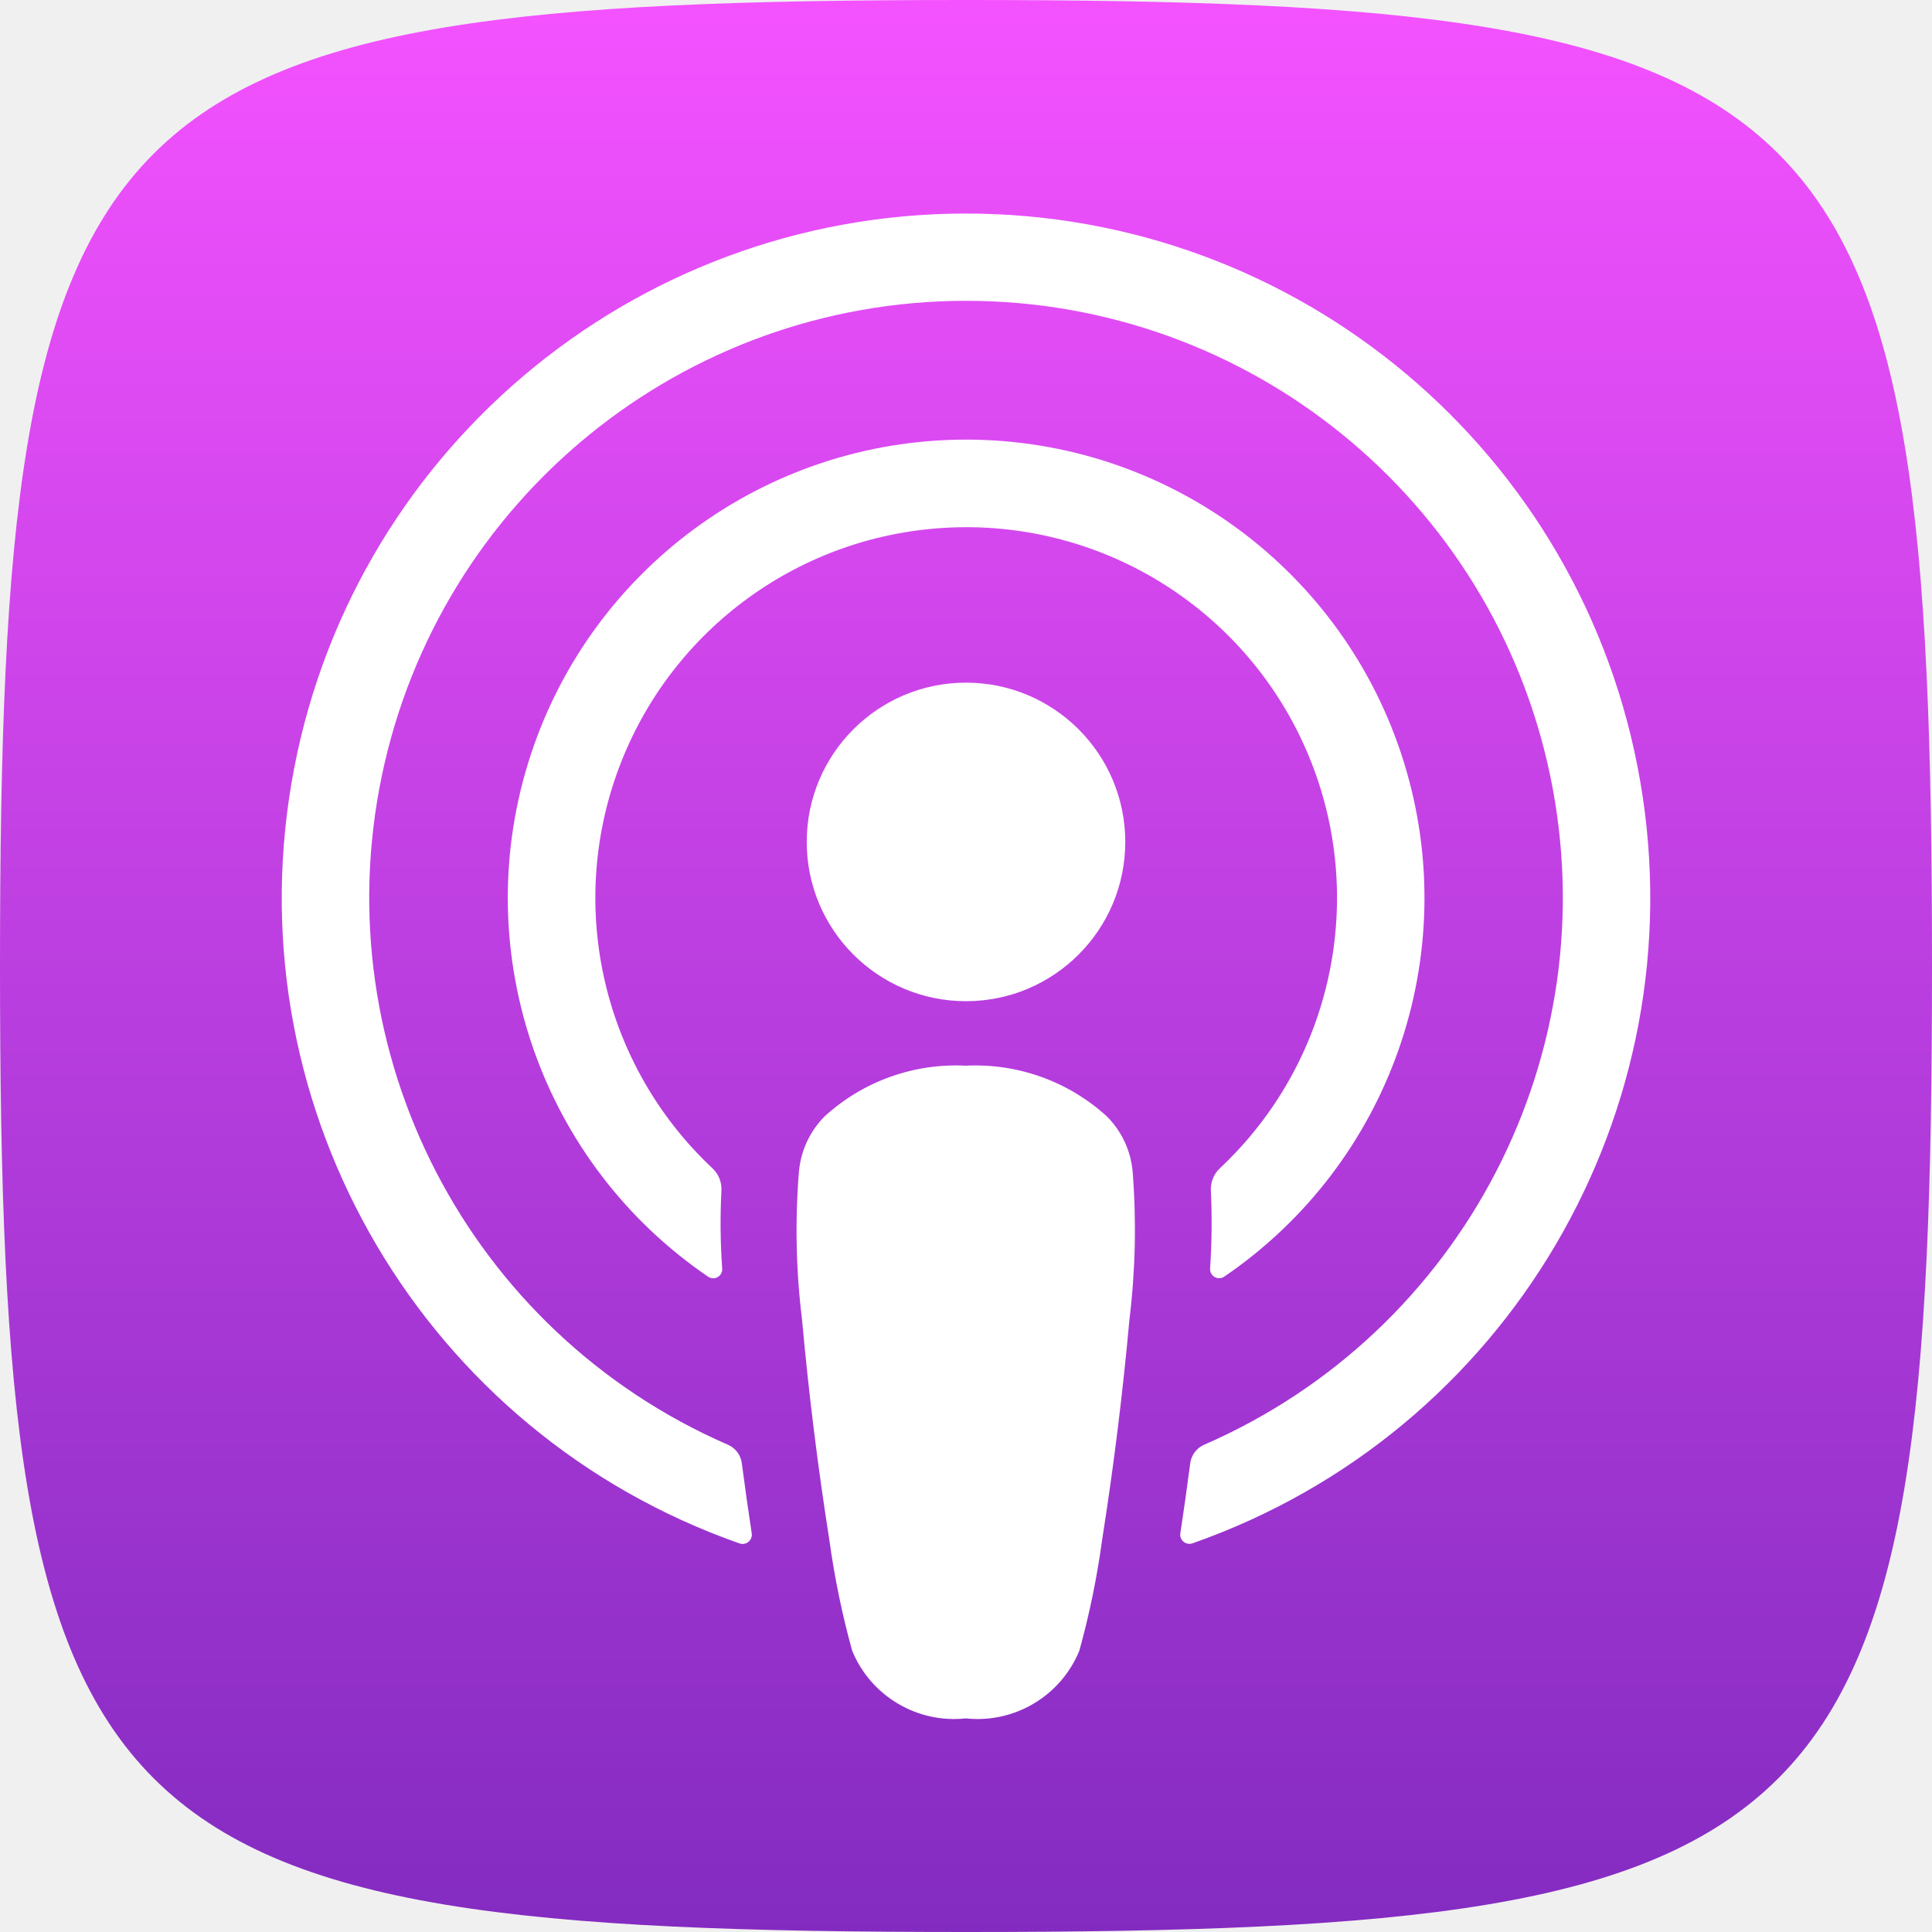
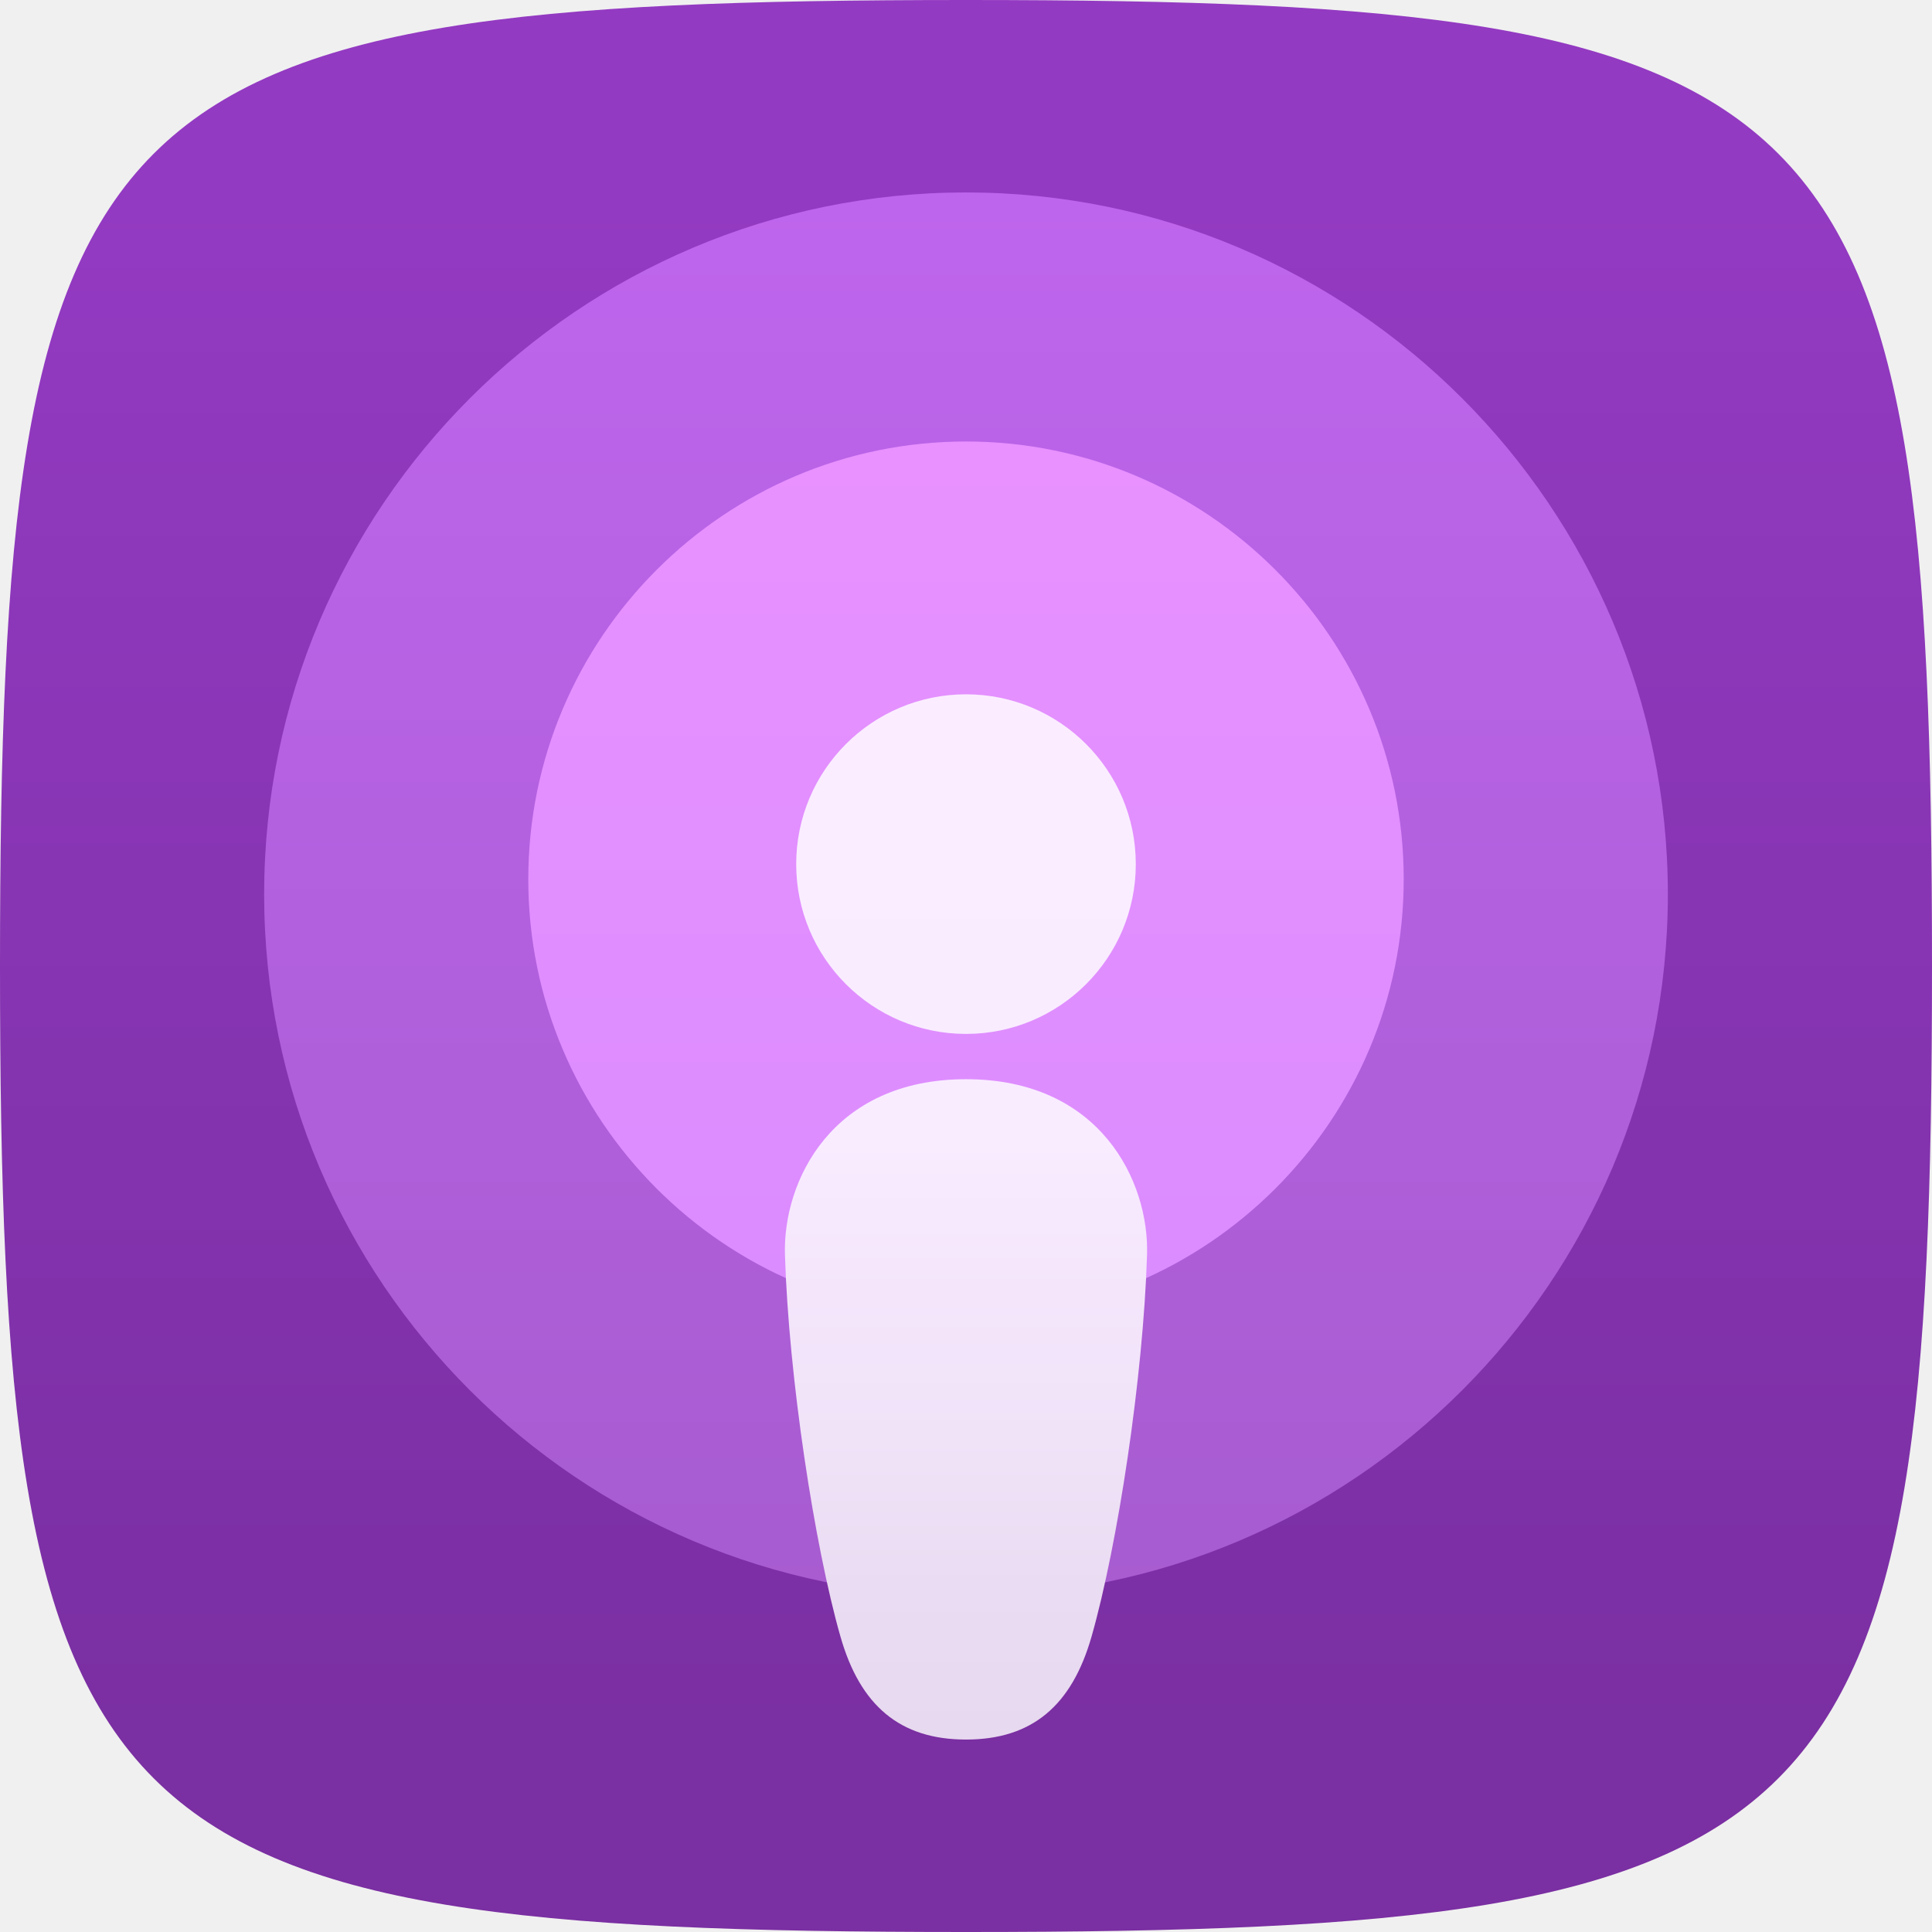
<svg xmlns="http://www.w3.org/2000/svg" viewBox="0 0 32 32">
  <defs>
-     <linearGradient id="c" x1="0" x2="0" y1="0" y2="32" gradientUnits="userSpaceOnUse">
-       <stop stop-color="#F452FF" />
-       <stop offset="1" stop-color="#832BC1" />
+     <linearGradient id="apple-badge-plate" x1="0" y1="3.281" x2="0" y2="28.719" gradientUnits="userSpaceOnUse">
+       <stop stop-color="rgb(147,58,194)" />
+       <stop offset="1" stop-color="rgb(122,47,162)" />
    </linearGradient>
-     <clipPath id="shape">
+     <linearGradient id="apple-badge-ring1" x1="0" y1="105.00" x2="0" y2="919.00" gradientUnits="userSpaceOnUse">
+       <stop stop-color="rgb(190,101,237)" />
+       <stop offset="1" stop-color="rgb(165,91,205)" />
+     </linearGradient>
+     <linearGradient id="apple-badge-ring2" x1="0" y1="105.00" x2="0" y2="919.00" gradientUnits="userSpaceOnUse">
+       <stop stop-color="rgb(236,147,255)" />
+       <stop offset="1" stop-color="rgb(212,137,255)" />
+     </linearGradient>
+     <linearGradient id="apple-badge-person" x1="0" y1="369.00" x2="0" y2="920.00" gradientUnits="userSpaceOnUse">
+       <stop offset="0.000" stop-color="rgb(251,237,255)" />
+       <stop offset="0.143" stop-color="rgb(250,237,255)" />
+       <stop offset="0.286" stop-color="rgb(249,236,255)" />
+       <stop offset="0.429" stop-color="rgb(249,236,255)" />
+       <stop offset="0.571" stop-color="rgb(244,229,251)" />
+       <stop offset="0.714" stop-color="rgb(240,227,248)" />
+       <stop offset="0.857" stop-color="rgb(234,220,242)" />
+       <stop offset="1.000" stop-color="rgb(231,217,239)" />
+     </linearGradient>
+     <clipPath id="apple-badge-shape">
      <path d="M16 0C30.545 0 32 1.455 32 16S30.545 32 16 32S0 30.545 0 16S1.455 0 16 0Z" />
    </clipPath>
  </defs>
-   <g clip-path="url(#shape)">
-     <path fill="url(#c)" d="M0 0h32v32H0z" />
-     <path fill="#fff" fill-rule="evenodd" d="M15.967 3.537a11.333 11.333 0 0 0-3.718 22.027.153.153 0 0 0 .202-.166 58.705 58.705 0 0 1-.164-1.161.388.388 0 0 0-.229-.307 9.884 9.884 0 1 1 7.885 0 .388.388 0 0 0-.229.307c-.05.383-.105.773-.164 1.16a.152.152 0 0 0 .202.165 11.332 11.332 0 0 0-3.785-22.025ZM16 16.583a2.638 2.638 0 1 1 0-5.276 2.638 2.638 0 0 1 0 5.276Zm-.004 1.068a3.23 3.23 0 0 1 2.335.838c.25.248.402.578.43.928.063.813.045 1.63-.054 2.438a55.305 55.305 0 0 1-.452 3.647c-.084.62-.21 1.235-.378 1.84a1.823 1.823 0 0 1-1.881 1.12 1.824 1.824 0 0 1-1.881-1.12 13.97 13.97 0 0 1-.379-1.84 55.556 55.556 0 0 1-.452-3.647 12.04 12.04 0 0 1-.052-2.438c.028-.35.18-.679.428-.928a3.224 3.224 0 0 1 2.336-.838Zm5.673-5.15a6.14 6.14 0 0 0-5.908-3.764 6.14 6.14 0 0 0-3.96 10.614.47.47 0 0 1 .148.369c-.022.431-.018.864.013 1.295a.149.149 0 0 1-.232.132 7.591 7.591 0 1 1 8.546-.001.15.15 0 0 1-.233-.133c.029-.43.033-.862.013-1.294a.474.474 0 0 1 .148-.368 6.139 6.139 0 0 0 1.465-6.85Z" clip-rule="evenodd" />
+   <g clip-path="url(#apple-badge-shape)">
+     <path fill="url(#apple-badge-plate)" d="M0 0h32v32H0z" />
+     <g transform="scale(.03125)">
+       <path fill="url(#apple-badge-ring1)" d="M884 474c0 205.121-166.879 372-372 372S140 679.121 140 474s166.879-372 372-372S884 268.879 884 474z" />
+       <path fill="url(#apple-badge-ring2)" d="M744 466c0 127.925-104.075 232-232 232S280 593.925 280 466s104.075-232 232-232S744 338.075 744 466z" />
+       <path fill="url(#apple-badge-person)" fill-rule="evenodd" d="M422 458c0-49.706 40.294-90 90-90s90 40.294 90 90s-40.294 90-90 90S422 507.706 422 458zM512 572c-71.246 0-97.159 54.257-95.96 93.064c1.999 64.74 15.555 153.806 29.404 202.312C455.904 904.011 476.987 922 512 922s56.096-17.989 66.556-54.624c13.85-48.506 27.405-137.572 29.404-202.312C609.159 626.257 583.246 572 512 572z" />
+     </g>
  </g>
</svg>
